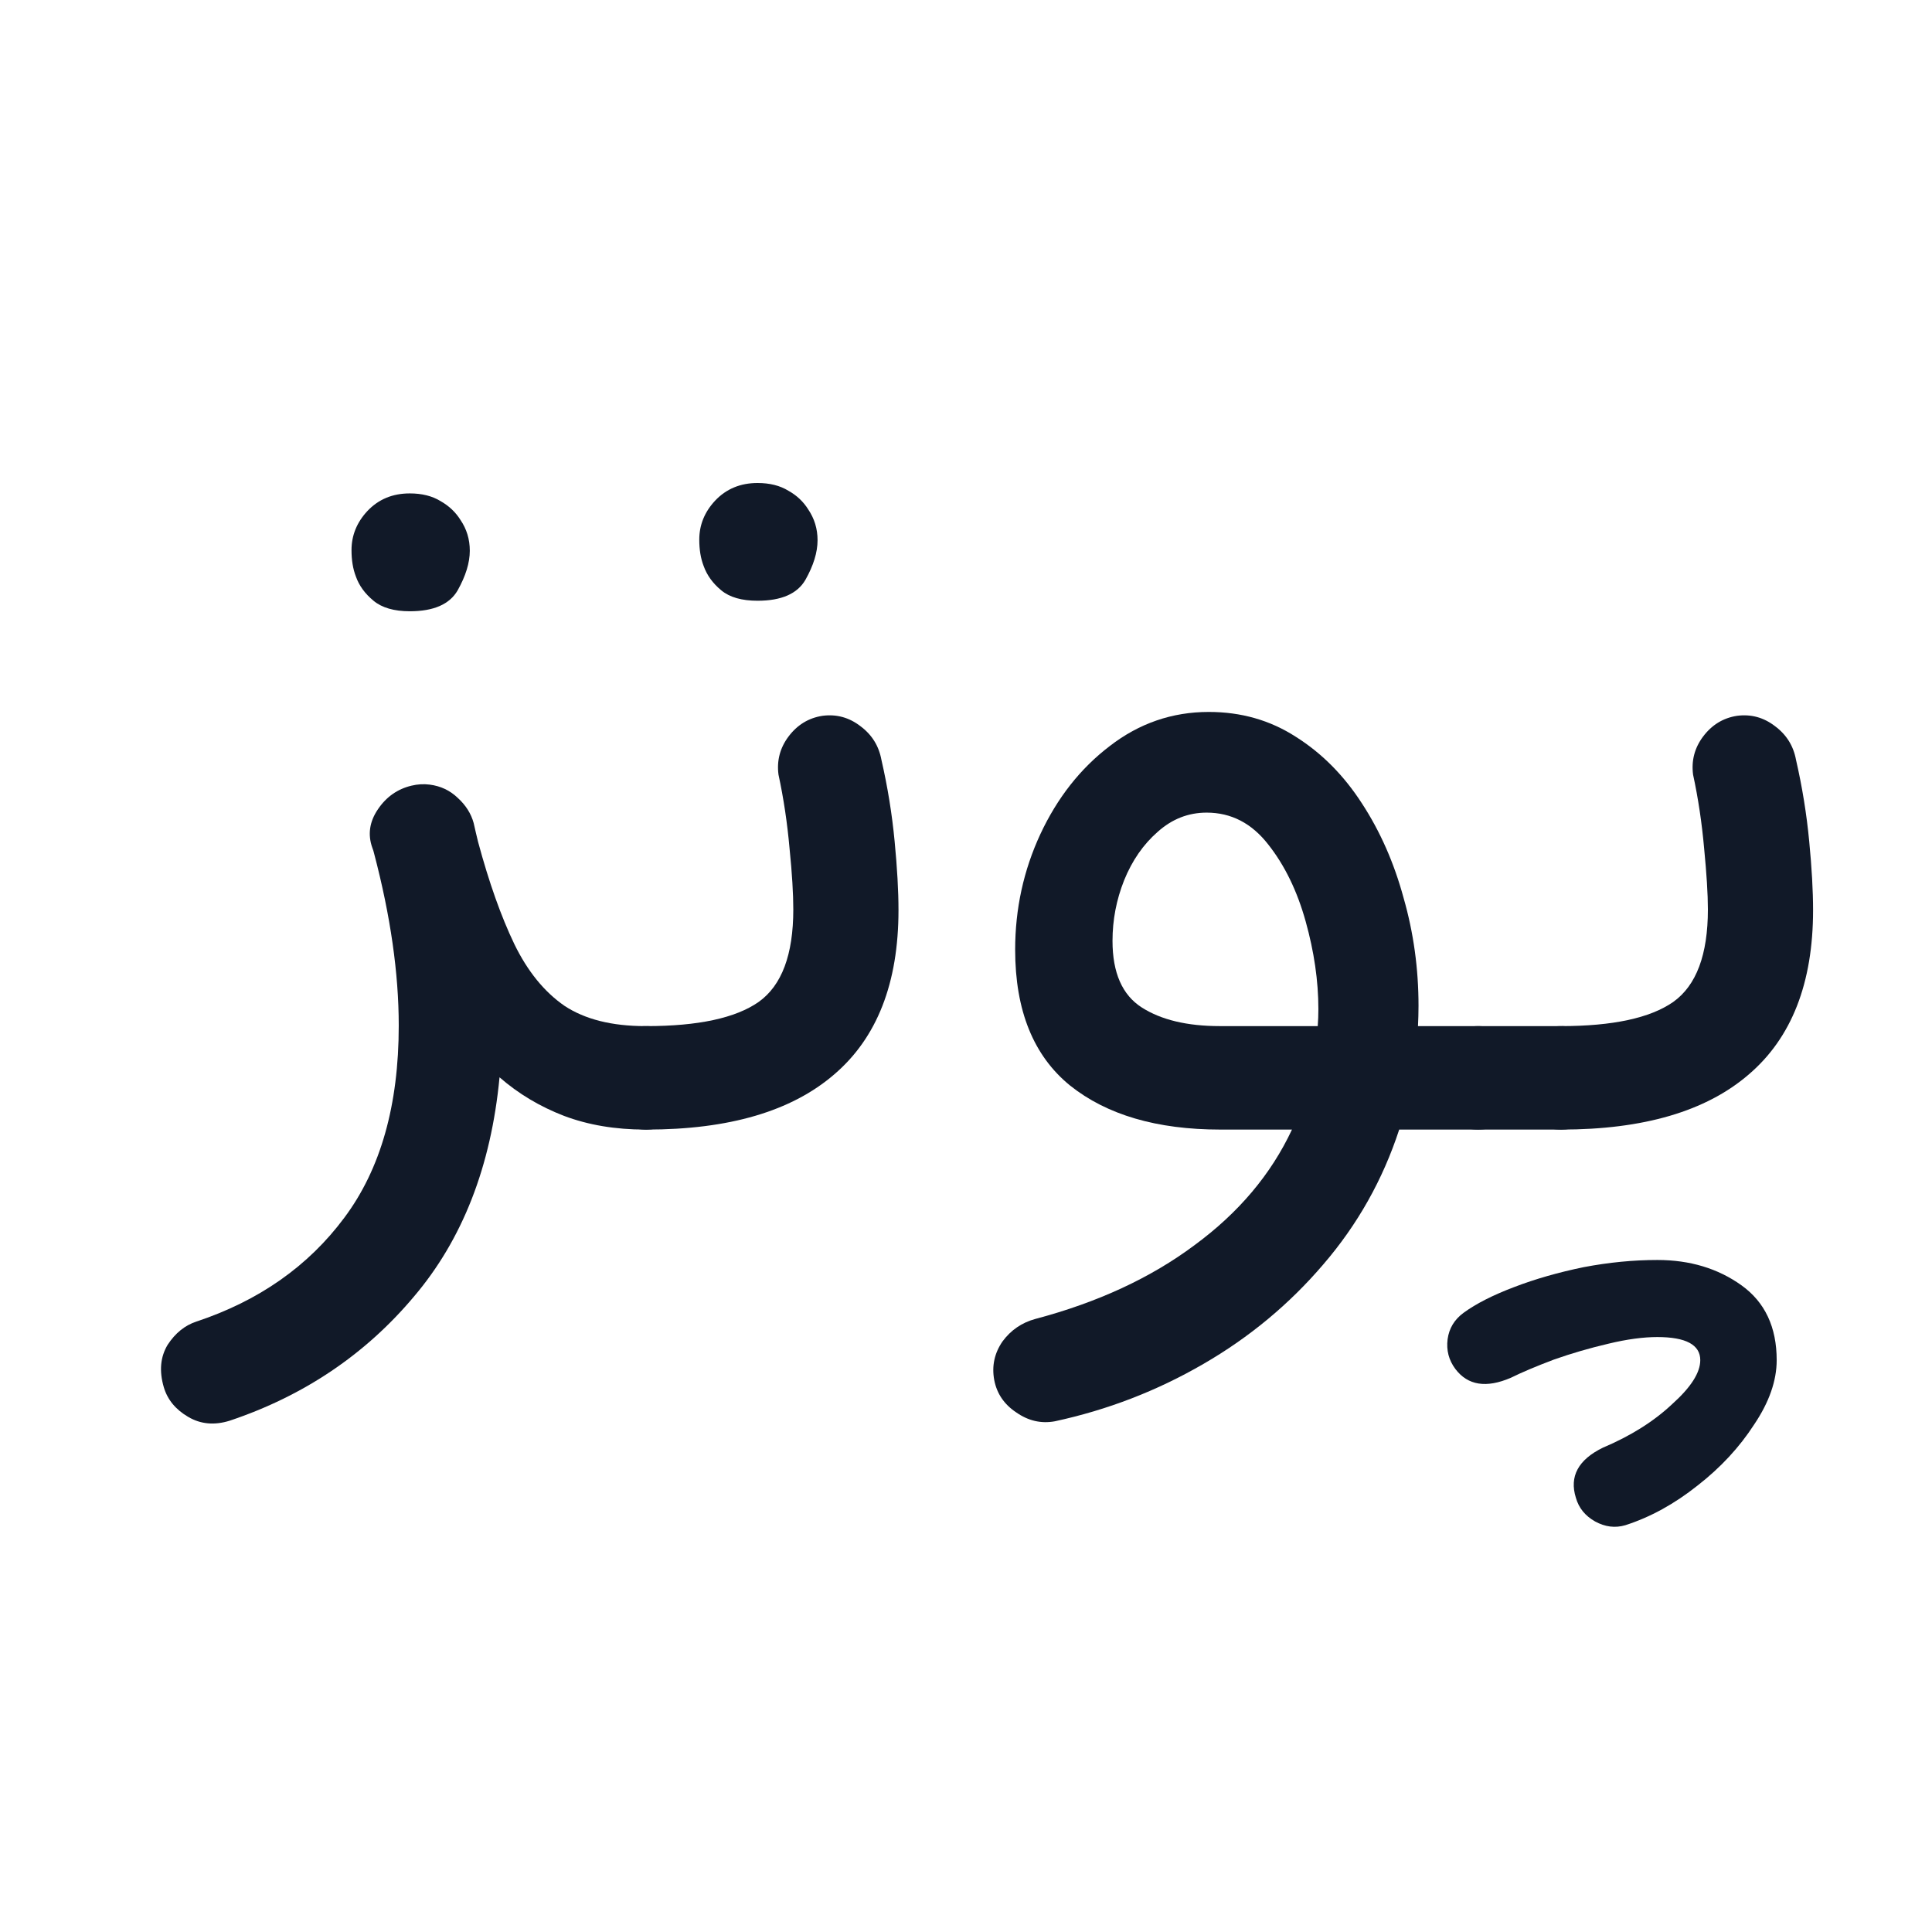
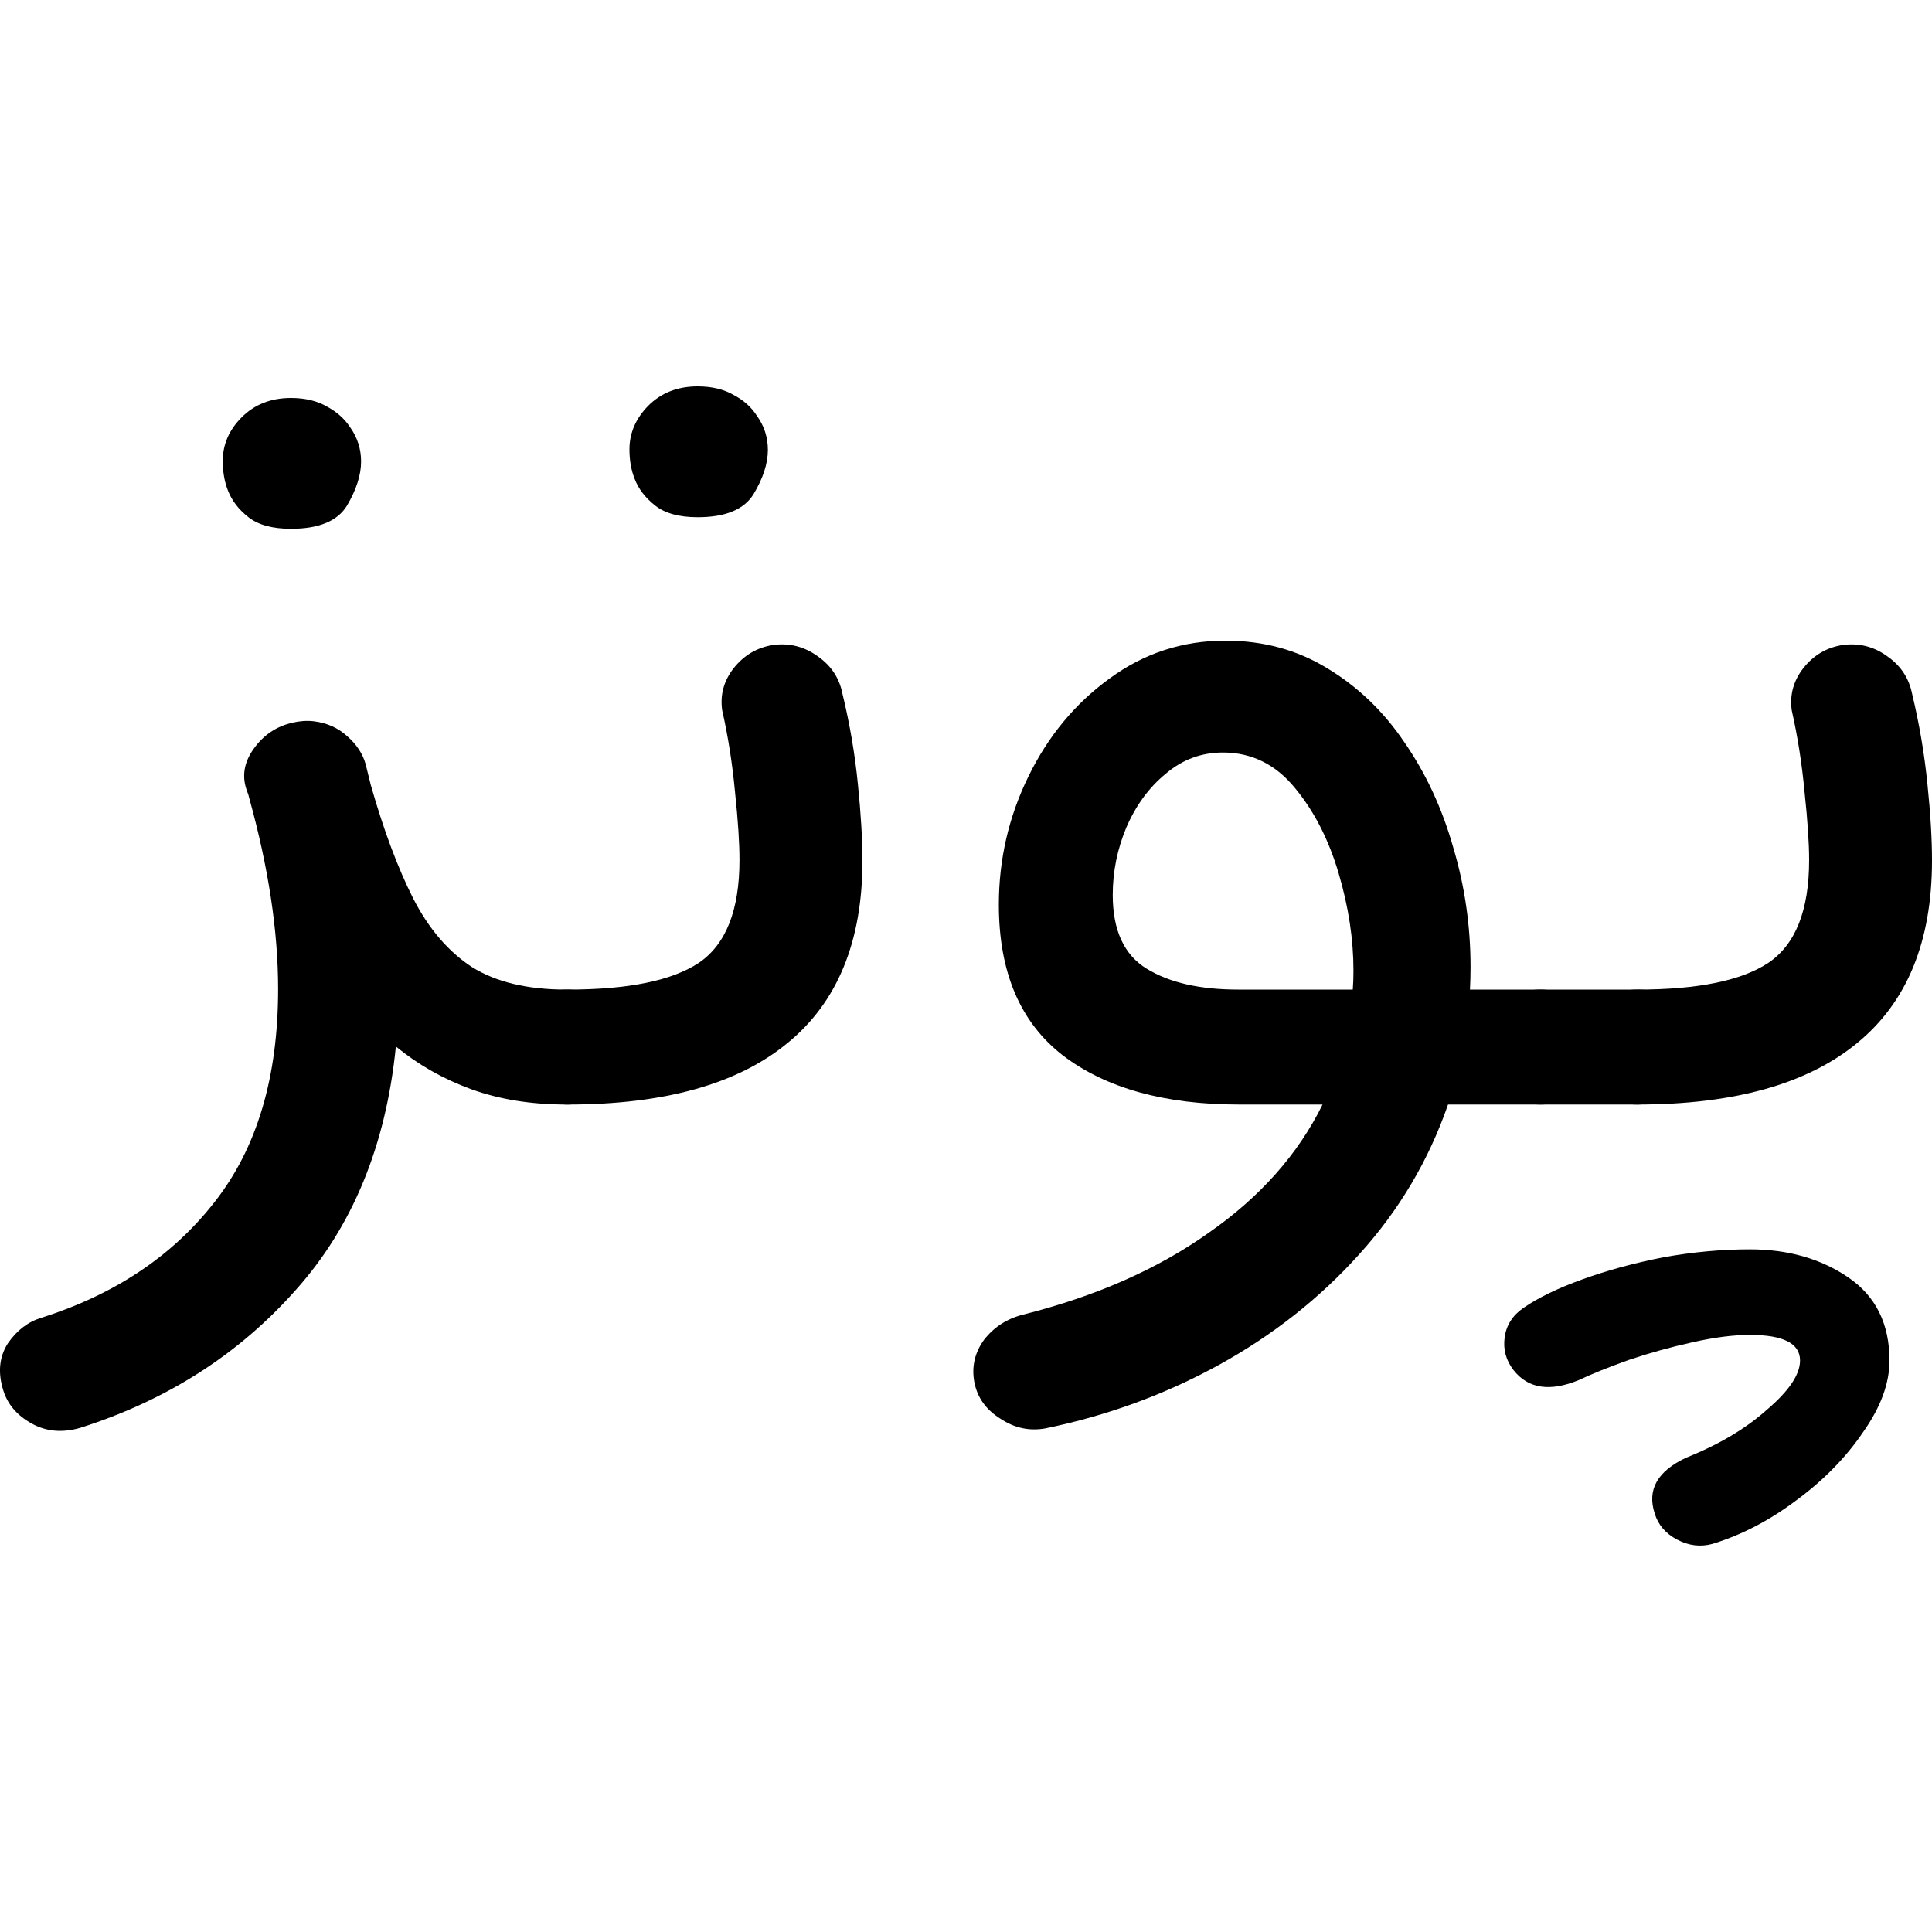
- <svg xmlns="http://www.w3.org/2000/svg" width="18" height="18" viewBox="0 0 18 18" fill="none">
-   <path d="M3.469 7.899C3.425 7.776 3.442 7.656 3.521 7.54C3.599 7.424 3.704 7.351 3.833 7.32C3.891 7.306 3.948 7.303 4.003 7.31C4.105 7.323 4.192 7.364 4.264 7.433C4.339 7.501 4.389 7.58 4.413 7.668C4.426 7.727 4.44 7.785 4.454 7.843C4.556 8.222 4.669 8.54 4.792 8.796C4.915 9.049 5.071 9.241 5.259 9.371C5.45 9.497 5.701 9.56 6.012 9.56H6.017C6.151 9.56 6.264 9.608 6.356 9.704C6.452 9.796 6.499 9.909 6.499 10.042C6.499 10.175 6.452 10.288 6.356 10.381C6.264 10.476 6.151 10.524 6.017 10.524H6.012C5.732 10.524 5.479 10.481 5.254 10.396C5.031 10.31 4.831 10.191 4.654 10.037C4.575 10.868 4.308 11.55 3.854 12.083C3.403 12.619 2.832 13.004 2.141 13.236C1.998 13.281 1.868 13.269 1.752 13.2C1.636 13.132 1.56 13.04 1.526 12.924C1.482 12.773 1.494 12.642 1.562 12.529C1.634 12.419 1.723 12.348 1.829 12.313C2.413 12.119 2.873 11.796 3.208 11.345C3.546 10.893 3.715 10.297 3.715 9.555C3.715 9.07 3.639 8.535 3.485 7.95C3.481 7.933 3.476 7.916 3.469 7.899ZM3.275 5.125C3.275 4.989 3.324 4.867 3.423 4.761C3.526 4.652 3.657 4.597 3.818 4.597C3.931 4.597 4.027 4.621 4.105 4.669C4.184 4.714 4.245 4.772 4.29 4.844C4.348 4.929 4.377 5.025 4.377 5.131C4.377 5.243 4.339 5.366 4.264 5.5C4.189 5.63 4.04 5.695 3.818 5.695C3.671 5.695 3.558 5.662 3.48 5.597C3.401 5.532 3.346 5.457 3.316 5.372C3.288 5.3 3.275 5.218 3.275 5.125Z" fill="#111928" />
-   <path d="M5.541 10.042C5.541 9.909 5.589 9.796 5.684 9.704C5.777 9.608 5.889 9.56 6.023 9.56C6.505 9.56 6.853 9.485 7.068 9.335C7.284 9.181 7.391 8.894 7.391 8.473C7.391 8.33 7.38 8.14 7.356 7.904C7.335 7.668 7.301 7.439 7.253 7.217C7.236 7.087 7.267 6.969 7.345 6.864C7.427 6.754 7.533 6.689 7.663 6.669C7.793 6.652 7.911 6.684 8.017 6.766C8.123 6.845 8.188 6.949 8.212 7.079C8.27 7.332 8.311 7.585 8.335 7.838C8.359 8.087 8.371 8.301 8.371 8.479C8.371 9.159 8.171 9.67 7.771 10.011C7.374 10.353 6.792 10.524 6.023 10.524C5.889 10.524 5.777 10.476 5.684 10.381C5.589 10.288 5.541 10.175 5.541 10.042ZM6.515 5.028C6.515 4.891 6.564 4.77 6.663 4.664C6.766 4.555 6.898 4.5 7.058 4.5C7.171 4.5 7.267 4.524 7.345 4.572C7.424 4.616 7.485 4.674 7.53 4.746C7.588 4.832 7.617 4.927 7.617 5.033C7.617 5.146 7.579 5.269 7.504 5.402C7.429 5.532 7.28 5.597 7.058 5.597C6.911 5.597 6.798 5.565 6.72 5.5C6.641 5.435 6.587 5.36 6.556 5.274C6.528 5.202 6.515 5.12 6.515 5.028Z" fill="#111928" />
-   <path d="M11.37 10.524C10.779 10.524 10.312 10.387 9.97 10.114C9.629 9.837 9.458 9.415 9.458 8.848C9.458 8.468 9.536 8.109 9.693 7.771C9.851 7.433 10.066 7.159 10.339 6.951C10.613 6.739 10.921 6.633 11.262 6.633C11.563 6.633 11.833 6.71 12.072 6.864C12.315 7.017 12.52 7.224 12.688 7.484C12.858 7.744 12.988 8.038 13.077 8.366C13.17 8.69 13.216 9.025 13.216 9.371C13.216 9.436 13.214 9.499 13.211 9.56H13.769C13.903 9.56 14.015 9.608 14.108 9.704C14.204 9.796 14.251 9.909 14.251 10.042C14.251 10.175 14.204 10.288 14.108 10.381C14.015 10.476 13.903 10.524 13.769 10.524H13.036C12.883 10.992 12.647 11.411 12.329 11.78C12.014 12.149 11.642 12.459 11.211 12.708C10.78 12.958 10.319 13.136 9.827 13.242C9.7 13.265 9.581 13.238 9.468 13.159C9.355 13.084 9.287 12.983 9.263 12.857C9.239 12.727 9.265 12.607 9.34 12.498C9.418 12.392 9.521 12.322 9.647 12.288C10.228 12.134 10.722 11.905 11.129 11.601C11.539 11.3 11.842 10.941 12.037 10.524H11.37ZM11.365 9.56H12.277C12.281 9.509 12.283 9.456 12.283 9.401C12.283 9.138 12.243 8.866 12.165 8.586C12.086 8.302 11.97 8.063 11.816 7.868C11.662 7.67 11.471 7.571 11.242 7.571C11.071 7.571 10.919 7.631 10.786 7.75C10.652 7.867 10.548 8.017 10.473 8.202C10.401 8.383 10.365 8.571 10.365 8.766C10.365 9.063 10.456 9.27 10.637 9.386C10.818 9.502 11.061 9.56 11.365 9.56Z" fill="#111928" />
-   <path d="M13.287 10.042C13.287 9.909 13.335 9.796 13.431 9.704C13.527 9.608 13.641 9.56 13.774 9.56H14.544C14.677 9.56 14.791 9.608 14.887 9.704C14.983 9.796 15.031 9.909 15.031 10.042C15.031 10.175 14.983 10.288 14.887 10.381C14.791 10.476 14.677 10.524 14.544 10.524H13.774C13.641 10.524 13.527 10.476 13.431 10.381C13.335 10.288 13.287 10.175 13.287 10.042Z" fill="#111928" />
-   <path d="M14.062 10.042C14.062 9.909 14.11 9.796 14.205 9.704C14.297 9.608 14.41 9.56 14.544 9.56C15.025 9.56 15.374 9.485 15.589 9.335C15.805 9.181 15.912 8.894 15.912 8.473C15.912 8.33 15.9 8.14 15.877 7.904C15.856 7.668 15.822 7.439 15.774 7.217C15.757 7.087 15.788 6.969 15.866 6.864C15.948 6.754 16.054 6.689 16.184 6.669C16.314 6.652 16.432 6.684 16.538 6.766C16.644 6.845 16.709 6.949 16.733 7.079C16.791 7.332 16.832 7.585 16.856 7.838C16.88 8.087 16.892 8.301 16.892 8.479C16.892 9.159 16.692 9.67 16.292 10.011C15.895 10.353 15.313 10.524 14.544 10.524C14.41 10.524 14.297 10.476 14.205 10.381C14.11 10.288 14.062 10.175 14.062 10.042ZM14.682 13.954C14.62 13.756 14.704 13.6 14.933 13.488C15.193 13.378 15.408 13.243 15.579 13.082C15.754 12.925 15.841 12.789 15.841 12.672C15.841 12.529 15.707 12.457 15.441 12.457C15.311 12.457 15.159 12.477 14.985 12.519C14.81 12.56 14.641 12.609 14.477 12.667C14.313 12.729 14.18 12.785 14.077 12.836C13.848 12.935 13.675 12.908 13.559 12.754C13.498 12.672 13.474 12.58 13.487 12.477C13.501 12.375 13.551 12.293 13.636 12.231C13.752 12.146 13.91 12.066 14.108 11.991C14.306 11.915 14.521 11.854 14.754 11.806C14.99 11.761 15.219 11.739 15.441 11.739C15.745 11.739 16.006 11.818 16.225 11.975C16.444 12.132 16.553 12.365 16.553 12.672C16.553 12.864 16.483 13.064 16.343 13.272C16.206 13.484 16.03 13.674 15.815 13.841C15.6 14.012 15.376 14.135 15.143 14.21C15.048 14.238 14.954 14.226 14.861 14.175C14.769 14.123 14.709 14.05 14.682 13.954Z" fill="#111928" />
+ <svg xmlns="http://www.w3.org/2000/svg" width="20" height="20" viewBox="0 0 20 20" fill="none">
+   <path d="M2.559 8.194C2.501 8.043 2.523 7.895 2.626 7.752C2.728 7.608 2.863 7.518 3.032 7.48C3.107 7.463 3.181 7.458 3.252 7.467C3.385 7.484 3.498 7.534 3.592 7.619C3.689 7.703 3.754 7.8 3.785 7.91C3.803 7.981 3.82 8.053 3.838 8.125C3.971 8.593 4.118 8.985 4.278 9.302C4.438 9.614 4.64 9.85 4.884 10.01C5.133 10.166 5.459 10.244 5.863 10.244H5.87C6.043 10.244 6.19 10.303 6.31 10.421C6.434 10.535 6.496 10.675 6.496 10.839C6.496 11.003 6.434 11.143 6.31 11.257C6.19 11.375 6.043 11.434 5.87 11.434H5.863C5.499 11.434 5.17 11.381 4.877 11.275C4.589 11.17 4.329 11.022 4.098 10.833C3.996 11.857 3.649 12.699 3.059 13.357C2.472 14.019 1.731 14.494 0.834 14.78C0.647 14.835 0.478 14.82 0.327 14.736C0.176 14.652 0.079 14.538 0.034 14.394C-0.024 14.209 -0.008 14.046 0.081 13.907C0.174 13.772 0.289 13.684 0.427 13.642C1.187 13.401 1.784 13.003 2.219 12.446C2.659 11.889 2.879 11.153 2.879 10.238C2.879 9.639 2.779 8.979 2.579 8.258C2.575 8.237 2.568 8.216 2.559 8.194ZM2.306 4.772C2.306 4.603 2.37 4.453 2.499 4.323C2.632 4.188 2.803 4.12 3.012 4.12C3.159 4.12 3.283 4.15 3.385 4.209C3.487 4.264 3.567 4.335 3.625 4.424C3.7 4.529 3.738 4.647 3.738 4.778C3.738 4.917 3.689 5.069 3.592 5.234C3.494 5.394 3.301 5.474 3.012 5.474C2.821 5.474 2.674 5.434 2.572 5.354C2.47 5.274 2.399 5.181 2.359 5.076C2.324 4.987 2.306 4.886 2.306 4.772Z" fill="currentColor" />
+   <path d="M5.25 10.839C5.25 10.675 5.313 10.535 5.437 10.421C5.557 10.303 5.703 10.244 5.877 10.244C6.503 10.244 6.956 10.152 7.236 9.966C7.515 9.776 7.655 9.422 7.655 8.903C7.655 8.726 7.64 8.492 7.609 8.201C7.582 7.91 7.538 7.627 7.476 7.353C7.453 7.193 7.493 7.047 7.595 6.917C7.702 6.782 7.84 6.701 8.008 6.676C8.177 6.655 8.33 6.695 8.468 6.796C8.606 6.893 8.69 7.022 8.721 7.182C8.797 7.494 8.85 7.806 8.881 8.119C8.912 8.426 8.928 8.69 8.928 8.909C8.928 9.749 8.668 10.379 8.148 10.801C7.633 11.223 6.876 11.434 5.877 11.434C5.703 11.434 5.557 11.375 5.437 11.257C5.313 11.143 5.25 11.003 5.25 10.839ZM6.516 4.652C6.516 4.483 6.581 4.333 6.709 4.202C6.843 4.067 7.014 4 7.222 4C7.369 4 7.493 4.03 7.595 4.089C7.698 4.143 7.778 4.215 7.835 4.304C7.911 4.409 7.949 4.527 7.949 4.658C7.949 4.797 7.9 4.949 7.802 5.113C7.704 5.274 7.511 5.354 7.222 5.354C7.031 5.354 6.885 5.314 6.783 5.234C6.681 5.154 6.609 5.061 6.569 4.955C6.534 4.867 6.516 4.766 6.516 4.652Z" fill="currentColor" />
+   <path d="M12.825 11.434C12.057 11.434 11.45 11.265 11.006 10.928C10.562 10.586 10.34 10.065 10.34 9.365C10.34 8.897 10.442 8.454 10.647 8.036C10.851 7.619 11.131 7.281 11.486 7.024C11.841 6.763 12.241 6.632 12.685 6.632C13.076 6.632 13.427 6.727 13.738 6.917C14.053 7.106 14.32 7.361 14.537 7.682C14.759 8.003 14.928 8.365 15.043 8.77C15.163 9.171 15.223 9.584 15.223 10.01C15.223 10.09 15.221 10.168 15.217 10.244H15.943C16.116 10.244 16.263 10.303 16.383 10.421C16.507 10.535 16.569 10.675 16.569 10.839C16.569 11.003 16.507 11.143 16.383 11.257C16.263 11.375 16.116 11.434 15.943 11.434H14.99C14.79 12.011 14.484 12.528 14.071 12.984C13.662 13.439 13.178 13.821 12.619 14.129C12.059 14.437 11.459 14.656 10.82 14.787C10.655 14.816 10.5 14.783 10.354 14.685C10.207 14.593 10.118 14.468 10.087 14.312C10.056 14.152 10.089 14.004 10.187 13.869C10.289 13.739 10.422 13.652 10.587 13.61C11.342 13.42 11.983 13.138 12.512 12.762C13.045 12.391 13.438 11.948 13.691 11.434H12.825ZM12.818 10.244H14.004C14.009 10.181 14.011 10.116 14.011 10.048C14.011 9.723 13.96 9.388 13.858 9.042C13.755 8.692 13.604 8.397 13.405 8.157C13.205 7.912 12.956 7.79 12.659 7.79C12.437 7.79 12.239 7.863 12.066 8.011C11.892 8.154 11.757 8.34 11.659 8.568C11.566 8.791 11.519 9.023 11.519 9.264C11.519 9.631 11.637 9.886 11.872 10.029C12.108 10.173 12.423 10.244 12.818 10.244Z" fill="currentColor" />
+   <path d="M15.317 10.839C15.317 10.675 15.379 10.535 15.503 10.421C15.627 10.303 15.776 10.244 15.95 10.244H16.949C17.122 10.244 17.271 10.303 17.395 10.421C17.52 10.535 17.582 10.675 17.582 10.839C17.582 11.003 17.52 11.143 17.395 11.257C17.271 11.375 17.122 11.434 16.949 11.434H15.95C15.776 11.434 15.627 11.375 15.503 11.257C15.379 11.143 15.317 11.003 15.317 10.839Z" fill="currentColor" />
+   <path d="M16.323 10.839C16.323 10.675 16.385 10.535 16.509 10.421C16.629 10.303 16.776 10.244 16.949 10.244C17.575 10.244 18.028 10.152 18.308 9.966C18.588 9.776 18.728 9.422 18.728 8.903C18.728 8.726 18.712 8.492 18.681 8.201C18.654 7.91 18.61 7.627 18.548 7.353C18.526 7.193 18.566 7.047 18.668 6.917C18.774 6.782 18.912 6.701 19.081 6.676C19.249 6.655 19.403 6.695 19.54 6.796C19.678 6.893 19.762 7.022 19.794 7.182C19.869 7.494 19.922 7.806 19.953 8.119C19.985 8.426 20 8.69 20 8.909C20 9.749 19.74 10.379 19.221 10.801C18.705 11.223 17.948 11.434 16.949 11.434C16.776 11.434 16.629 11.375 16.509 11.257C16.385 11.143 16.323 11.003 16.323 10.839ZM17.129 15.666C17.049 15.421 17.158 15.229 17.455 15.09C17.793 14.955 18.073 14.789 18.294 14.591C18.521 14.397 18.634 14.228 18.634 14.084C18.634 13.907 18.461 13.819 18.115 13.819C17.946 13.819 17.748 13.844 17.522 13.895C17.295 13.945 17.075 14.006 16.862 14.078C16.649 14.154 16.476 14.224 16.343 14.287C16.045 14.409 15.821 14.376 15.67 14.186C15.59 14.084 15.559 13.971 15.576 13.844C15.594 13.717 15.659 13.616 15.77 13.54C15.921 13.435 16.125 13.336 16.383 13.243C16.64 13.15 16.92 13.074 17.222 13.015C17.528 12.96 17.826 12.933 18.115 12.933C18.51 12.933 18.85 13.03 19.134 13.224C19.418 13.418 19.56 13.705 19.56 14.084C19.56 14.321 19.469 14.567 19.287 14.825C19.11 15.086 18.881 15.32 18.601 15.527C18.321 15.738 18.03 15.89 17.728 15.982C17.604 16.016 17.482 16.001 17.362 15.938C17.242 15.875 17.164 15.784 17.129 15.666Z" fill="currentColor" />
</svg>
